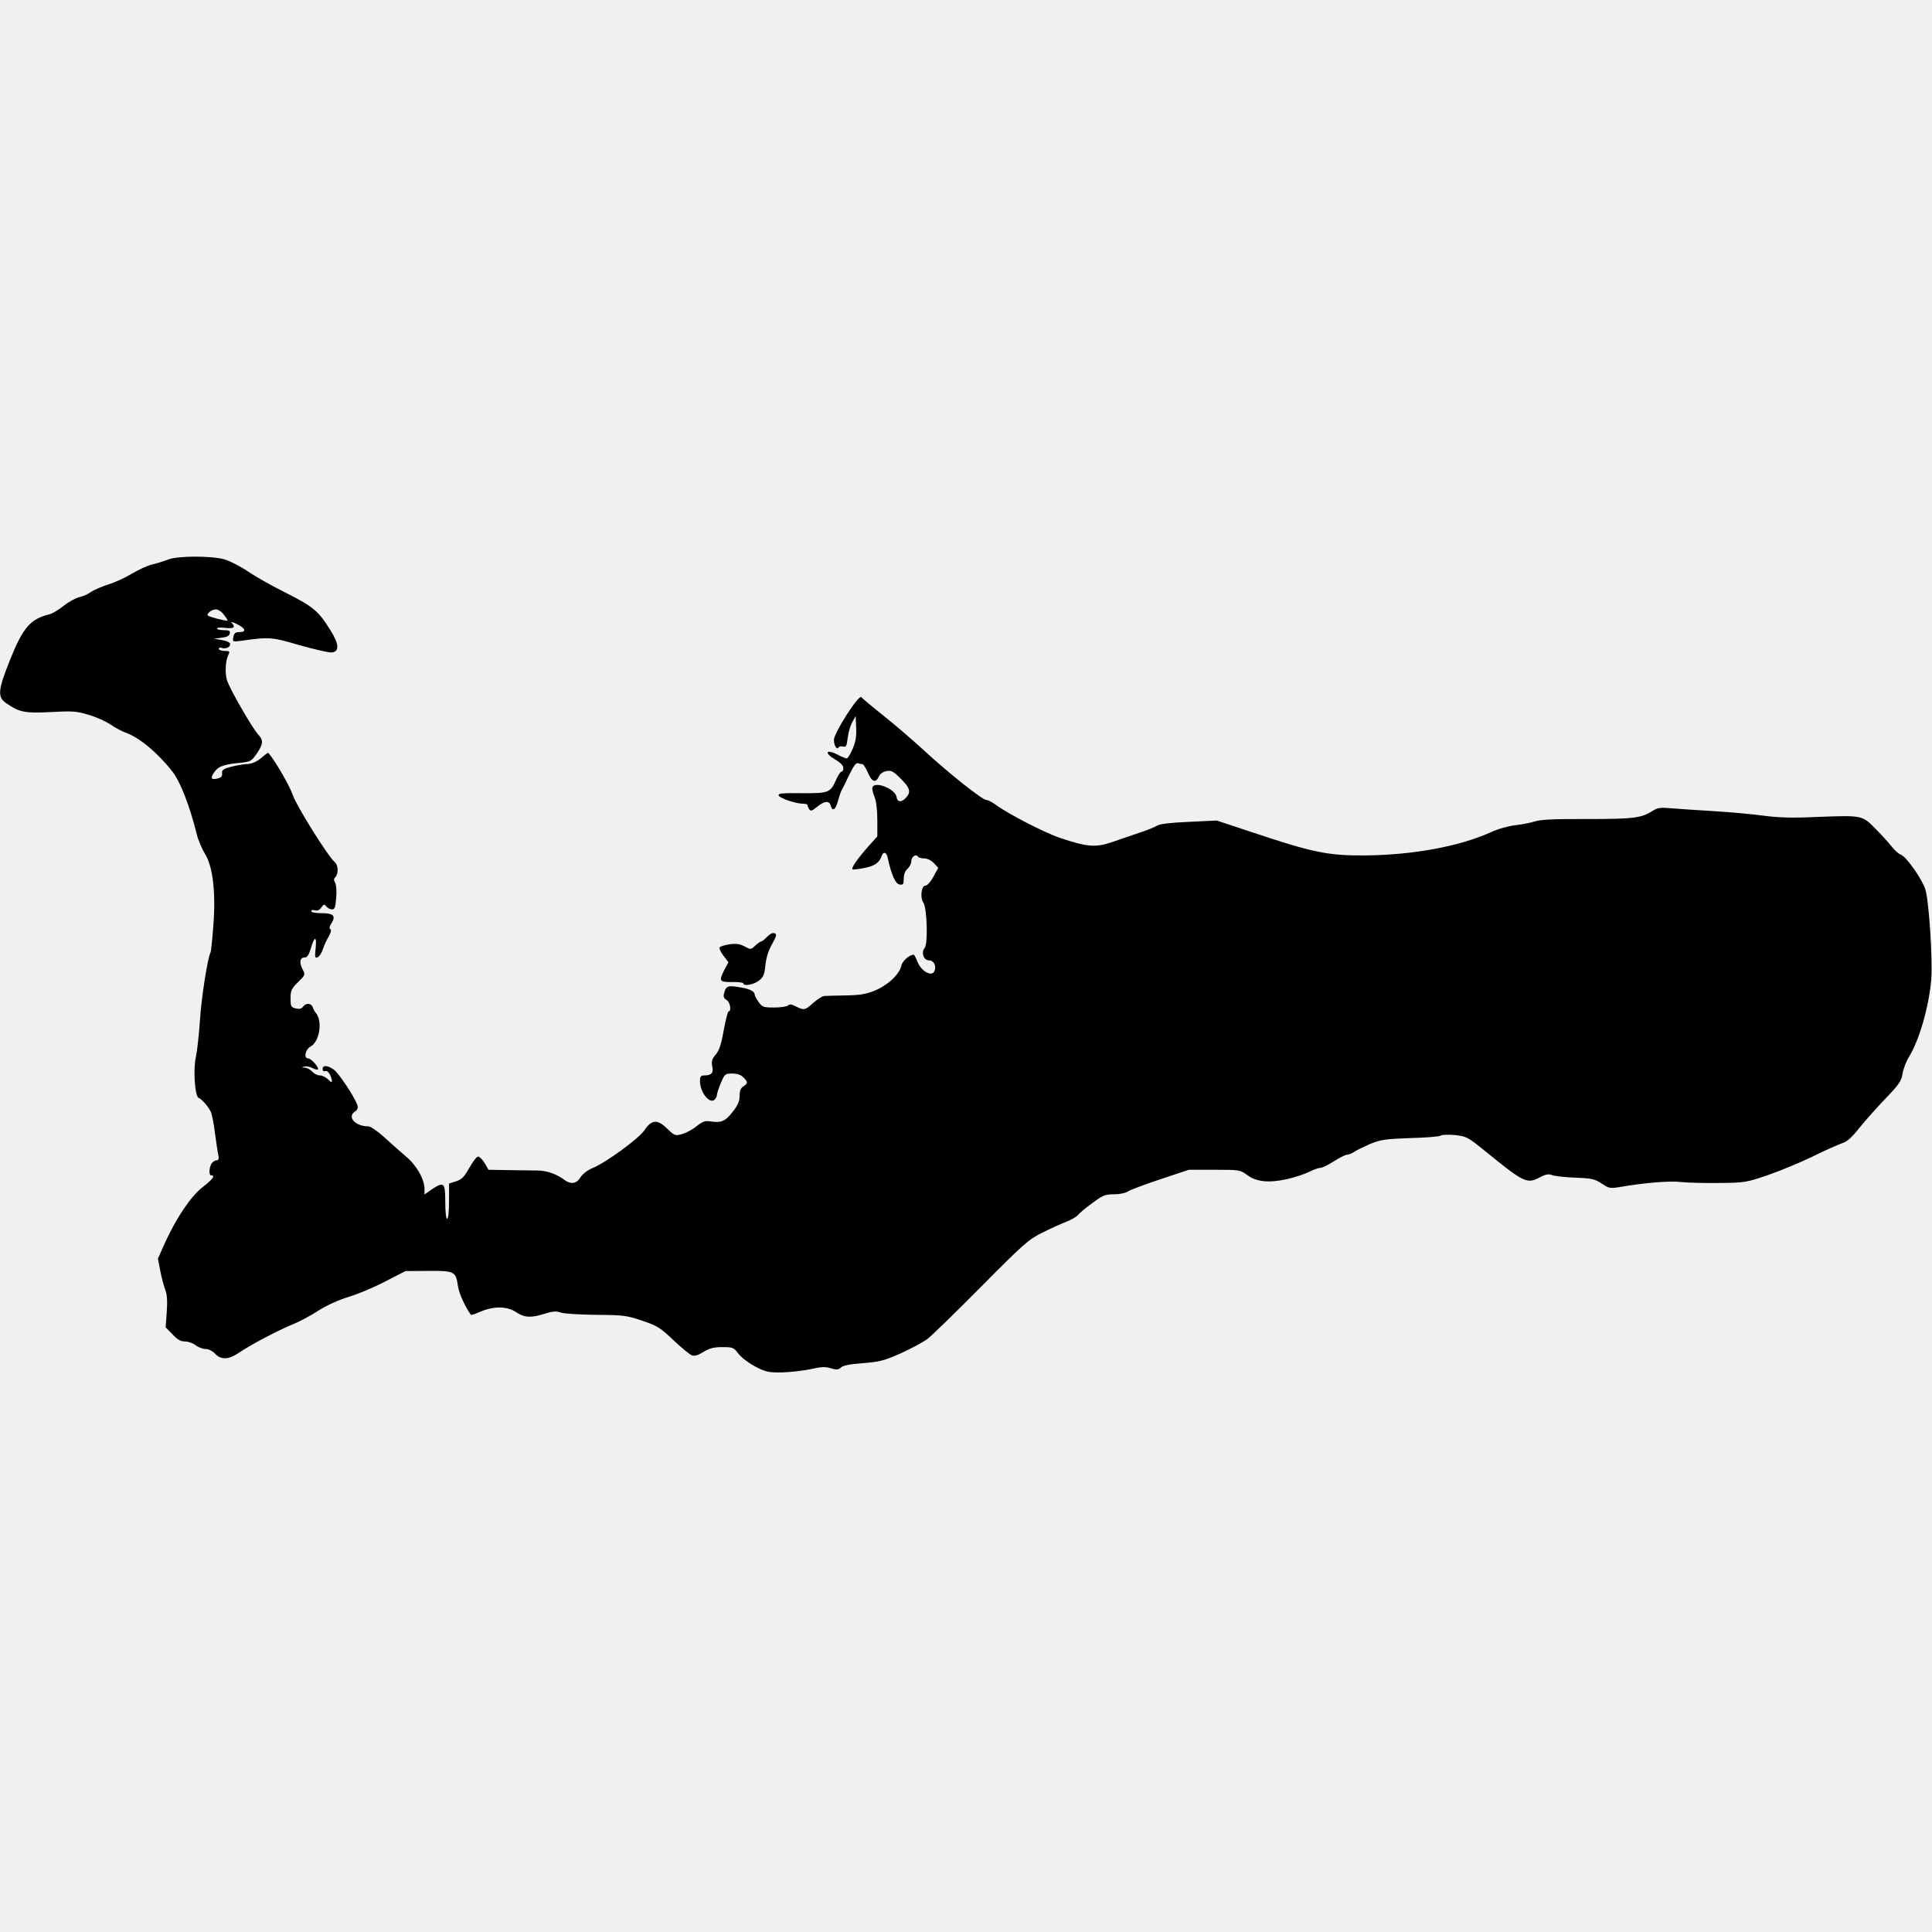
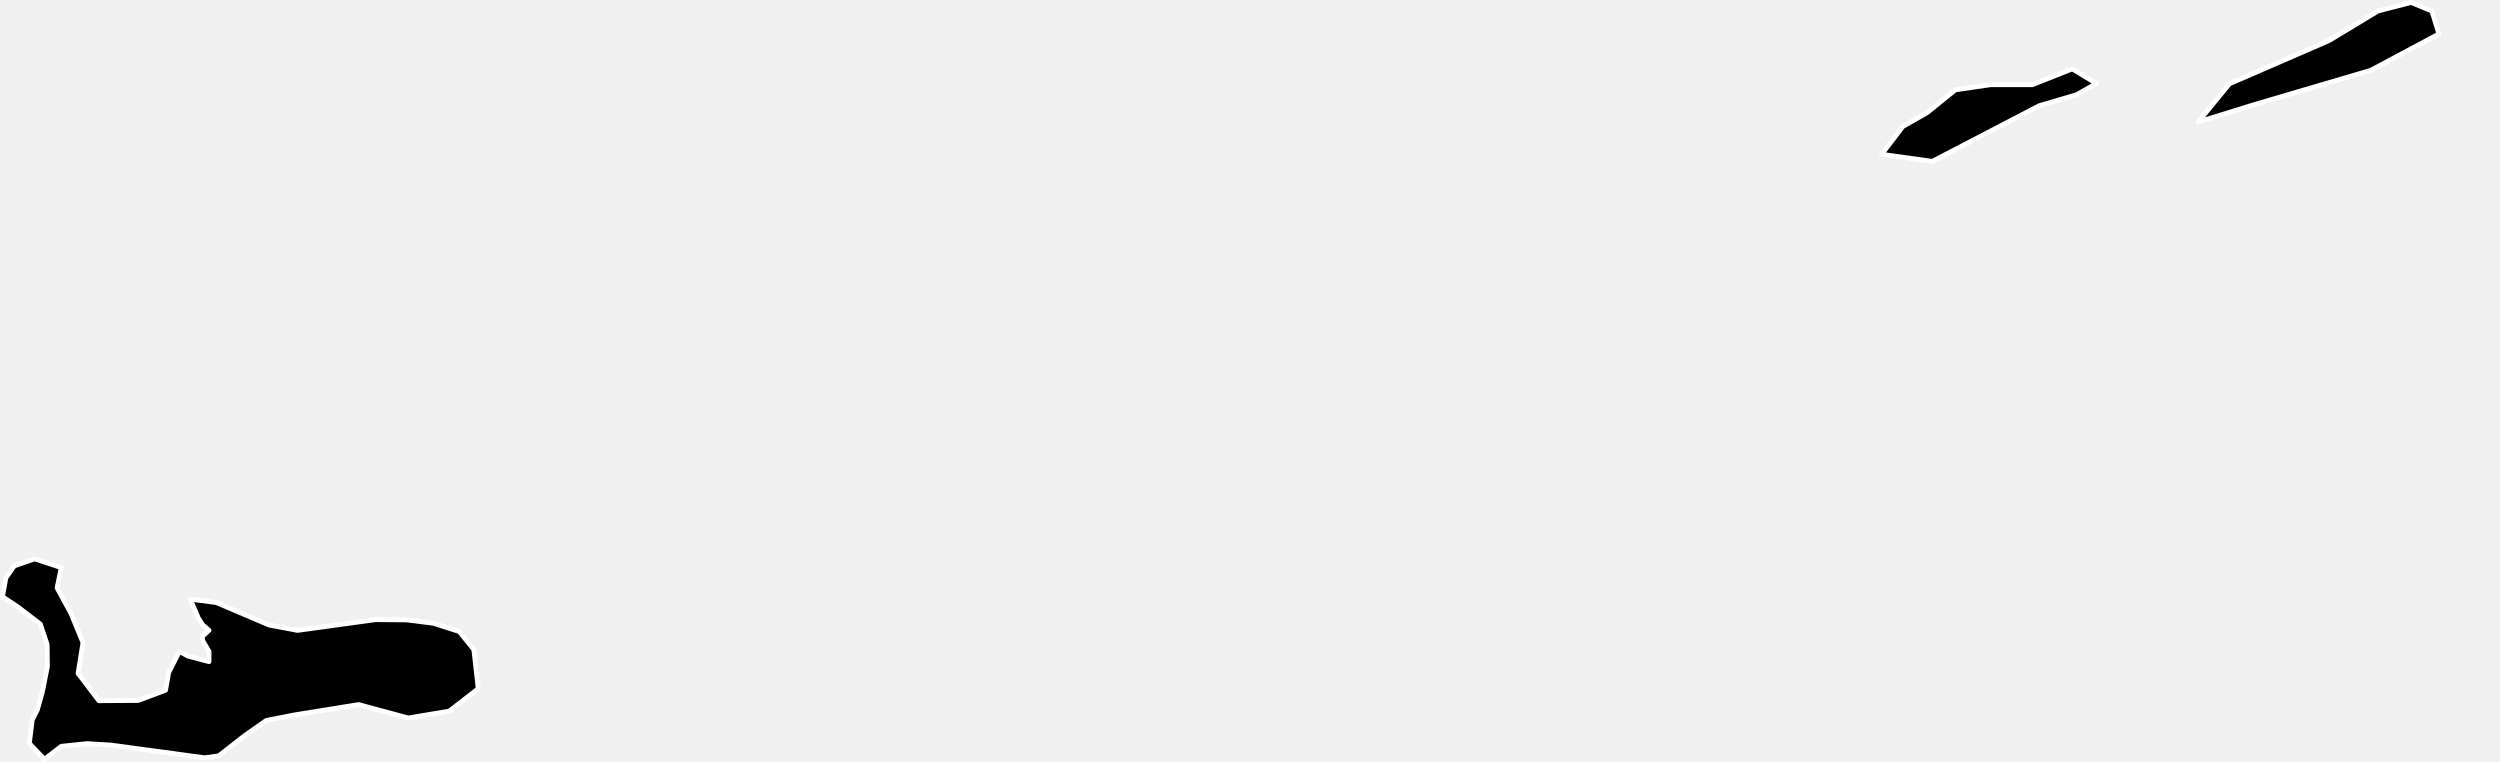
- <svg xmlns="http://www.w3.org/2000/svg" version="1.0" width="1024pt" height="1024pt" viewBox="0 0 1024 1024" preserveAspectRatio="xMidYMid meet">
-   <g transform="translate(0,1024) scale(0.1,-0.1)" fill="#000000" stroke="none">
-     <path d="M890 7274 c-19 -8 -55 -19 -80 -25 -25 -5 -74 -28 -110 -49 -36 -22 -93 -48 -127 -58 -33 -11 -74 -28 -90 -39 -15 -11 -43 -24 -62 -28 -19 -4 -57 -25 -84 -46 -27 -22 -61 -42 -75 -45 -100 -24 -140 -70 -207 -237 -66 -164 -70 -202 -22 -234 71 -49 99 -54 236 -47 115 6 136 5 202 -15 41 -12 93 -36 116 -52 23 -16 61 -36 83 -44 69 -24 171 -110 244 -205 42 -54 91 -179 129 -332 8 -32 28 -79 45 -106 41 -68 57 -209 42 -387 -5 -70 -12 -130 -14 -133 -15 -26 -49 -241 -56 -357 -5 -77 -15 -166 -22 -199 -15 -64 -5 -208 15 -215 16 -6 51 -46 64 -73 6 -12 16 -63 22 -111 7 -49 14 -102 18 -118 4 -22 2 -29 -10 -29 -9 0 -21 -9 -27 -19 -13 -25 -13 -61 0 -61 23 0 7 -21 -46 -62 -63 -49 -140 -164 -200 -296 l-37 -83 13 -67 c7 -37 19 -81 26 -98 9 -22 12 -58 8 -115 l-6 -84 36 -37 c26 -28 43 -38 66 -38 18 0 43 -9 57 -20 14 -11 38 -20 53 -20 15 0 36 -10 50 -25 31 -33 71 -32 123 3 63 43 203 117 282 150 39 15 102 49 142 75 44 28 105 56 160 73 48 14 136 51 195 82 l107 55 120 1 c140 1 147 -3 158 -79 5 -39 39 -113 69 -154 2 -2 26 6 53 18 69 29 140 28 187 -4 43 -29 78 -31 151 -8 42 13 60 15 86 6 17 -6 102 -11 187 -12 145 -1 161 -3 244 -31 80 -27 95 -36 166 -104 43 -40 87 -77 98 -80 14 -5 35 2 61 19 32 19 54 25 100 25 55 0 60 -2 85 -35 15 -20 55 -50 89 -68 56 -29 70 -32 142 -31 44 1 112 9 151 17 56 13 79 14 107 5 30 -9 40 -9 54 4 12 11 50 18 117 23 87 7 112 13 200 52 55 25 118 59 141 76 22 16 150 141 285 277 226 228 251 250 325 287 44 22 102 48 128 58 26 10 53 26 60 35 7 9 41 38 76 63 56 42 69 47 115 47 28 0 61 6 72 14 11 8 88 37 172 65 l153 51 136 0 c133 0 137 -1 172 -27 48 -37 115 -44 211 -23 41 9 94 27 117 38 23 12 50 22 61 22 10 0 42 16 72 35 30 19 62 35 70 35 9 0 25 6 36 14 11 8 49 26 84 42 59 24 80 27 215 32 83 2 155 8 161 13 6 5 40 6 75 3 61 -7 68 -10 158 -83 210 -171 224 -177 293 -141 32 17 46 19 67 11 14 -5 69 -11 122 -13 85 -3 102 -7 138 -31 39 -26 45 -27 99 -18 135 23 261 33 322 26 36 -4 127 -6 203 -5 133 1 143 3 255 41 64 22 171 66 237 98 66 33 137 64 157 71 27 8 52 30 94 83 32 40 95 110 140 157 70 73 82 91 88 130 4 24 19 65 35 90 55 90 106 270 117 410 8 101 -12 415 -31 475 -16 53 -100 174 -130 185 -12 4 -35 25 -51 46 -16 20 -55 63 -86 94 -69 69 -67 69 -308 60 -129 -6 -204 -4 -285 7 -60 8 -180 19 -265 24 -85 5 -186 12 -223 15 -53 5 -73 2 -93 -11 -64 -41 -100 -46 -350 -46 -178 1 -252 -3 -280 -13 -22 -7 -68 -16 -103 -20 -36 -4 -93 -20 -129 -37 -169 -76 -414 -121 -672 -123 -194 -1 -274 16 -603 126 l-178 59 -147 -7 c-98 -4 -154 -11 -169 -20 -12 -8 -55 -25 -95 -38 -40 -14 -106 -36 -146 -50 -85 -29 -131 -25 -274 23 -83 28 -282 131 -344 178 -17 12 -38 23 -46 23 -21 0 -199 141 -330 262 -62 57 -160 141 -218 187 -58 46 -110 90 -115 96 -13 16 -145 -190 -145 -226 0 -30 15 -55 24 -41 3 6 14 8 25 5 15 -4 19 3 24 46 3 27 14 65 24 83 l18 33 3 -62 c2 -47 -3 -75 -19 -113 -12 -27 -26 -50 -31 -50 -5 0 -27 9 -50 21 -59 30 -71 9 -14 -25 30 -17 46 -34 46 -46 0 -11 -4 -20 -10 -20 -5 0 -18 -19 -28 -42 -31 -70 -39 -73 -183 -72 -103 1 -126 -1 -122 -12 5 -15 92 -44 130 -44 13 0 23 -3 23 -7 0 -5 4 -14 9 -22 8 -12 15 -9 41 12 38 32 66 35 73 7 9 -33 25 -23 38 23 6 23 15 49 19 57 5 8 24 46 41 83 23 47 37 66 46 62 8 -3 19 -5 24 -5 5 0 18 -20 29 -45 21 -50 41 -57 58 -21 6 14 22 26 40 29 26 5 36 0 76 -40 51 -50 56 -73 25 -104 -23 -23 -43 -21 -47 7 -6 42 -114 86 -128 51 -2 -7 2 -30 11 -50 9 -23 15 -68 15 -123 l0 -87 -42 -47 c-63 -70 -100 -124 -89 -128 6 -2 35 2 65 8 53 11 77 28 89 63 9 26 26 21 32 -10 20 -91 41 -138 63 -141 19 -3 22 1 22 31 0 21 7 41 20 52 11 10 20 28 20 40 0 24 25 41 35 25 4 -6 19 -10 34 -10 16 0 37 -10 51 -25 l23 -25 -26 -47 c-14 -27 -33 -47 -41 -47 -22 2 -31 -62 -12 -90 20 -31 25 -218 7 -240 -20 -24 -6 -66 23 -66 25 0 40 -29 29 -56 -12 -33 -69 -4 -89 46 -9 22 -18 40 -21 40 -23 0 -61 -34 -66 -59 -9 -45 -74 -105 -142 -132 -47 -19 -81 -24 -155 -25 -52 -1 -103 -2 -112 -3 -10 -1 -35 -17 -57 -36 -44 -40 -50 -41 -93 -19 -22 11 -33 13 -41 5 -6 -6 -39 -11 -73 -11 -58 0 -64 2 -83 29 -12 16 -21 33 -21 39 0 18 -26 31 -83 40 -61 10 -70 6 -80 -36 -4 -15 1 -25 14 -32 18 -10 28 -60 11 -60 -4 0 -16 -45 -26 -100 -13 -75 -24 -108 -43 -130 -20 -24 -23 -36 -18 -61 8 -35 -4 -49 -42 -49 -19 0 -23 -6 -23 -30 0 -60 52 -124 78 -98 7 7 12 18 12 26 0 7 10 36 21 63 20 47 23 49 60 49 26 0 46 -7 59 -20 25 -25 25 -32 0 -48 -14 -9 -20 -23 -20 -50 0 -29 -9 -50 -36 -84 -39 -51 -61 -60 -116 -52 -31 5 -42 1 -76 -25 -21 -18 -56 -36 -77 -42 -36 -10 -39 -9 -79 29 -51 51 -83 48 -120 -8 -29 -44 -203 -171 -275 -201 -29 -12 -54 -32 -65 -50 -20 -34 -52 -38 -87 -11 -37 28 -90 47 -134 48 -22 0 -91 1 -153 2 l-113 2 -20 35 c-12 19 -27 35 -35 35 -7 0 -28 -27 -46 -59 -27 -48 -40 -62 -70 -72 l-38 -12 0 -94 c0 -55 -4 -93 -10 -93 -6 0 -10 37 -10 90 0 103 -7 109 -73 65 l-37 -26 0 28 c0 52 -41 126 -98 173 -29 25 -81 71 -116 103 -34 31 -72 57 -83 57 -68 0 -114 48 -74 77 16 10 20 21 15 36 -13 40 -98 169 -125 188 -33 23 -59 25 -59 3 0 -10 6 -14 14 -11 8 3 18 -5 25 -19 17 -39 13 -50 -9 -26 -12 12 -31 22 -44 22 -13 0 -31 9 -41 20 -10 11 -28 21 -39 21 -19 1 -19 2 -2 6 10 3 29 -1 42 -8 13 -7 26 -10 29 -7 8 8 -35 58 -51 58 -26 0 -16 48 12 63 47 25 65 133 29 177 -7 8 -15 23 -18 33 -8 21 -36 22 -51 1 -8 -11 -20 -13 -39 -9 -25 7 -27 11 -27 54 0 41 5 51 39 85 39 38 40 40 25 68 -19 36 -15 63 10 63 14 0 23 13 33 47 19 67 33 69 26 3 -5 -48 -4 -55 10 -49 9 3 21 22 28 42 6 19 20 50 31 68 12 21 15 35 9 39 -7 4 -5 15 5 30 26 40 12 55 -51 55 -32 0 -55 4 -55 11 0 6 8 8 19 4 13 -4 24 1 34 15 12 18 16 19 27 5 7 -8 20 -15 30 -15 14 0 18 11 22 63 3 35 0 69 -6 79 -8 13 -7 21 2 30 17 17 15 63 -4 79 -35 29 -204 299 -223 357 -15 46 -91 177 -128 221 -1 3 -13 -5 -26 -16 -32 -29 -61 -43 -94 -43 -15 -1 -50 -7 -78 -14 -41 -11 -50 -17 -48 -35 2 -15 -4 -22 -23 -27 -34 -9 -40 0 -20 31 21 32 48 43 131 51 64 7 67 8 96 50 34 50 36 70 9 99 -32 34 -154 246 -167 290 -12 41 -8 105 9 138 7 14 4 17 -22 17 -16 0 -30 5 -30 11 0 6 7 9 15 5 21 -7 45 3 45 20 0 8 -17 17 -42 21 l-43 8 40 5 c27 3 41 10 43 23 3 14 -4 17 -32 17 -20 0 -36 4 -36 9 0 5 20 6 45 3 45 -5 55 3 33 27 -8 7 3 5 24 -5 48 -22 57 -44 19 -44 -23 0 -30 -5 -34 -26 -5 -26 -4 -26 37 -21 156 22 164 21 315 -23 79 -22 155 -40 170 -38 40 5 39 42 -6 115 -64 104 -92 127 -234 199 -73 36 -165 88 -206 116 -40 27 -97 56 -126 64 -71 19 -251 18 -297 -2z m298 -294 c13 -16 20 -30 18 -30 -21 0 -106 23 -106 29 0 14 24 31 45 31 12 0 31 -13 43 -30z" />
-     <path d="M4066 5275 c-13 -14 -27 -25 -32 -25 -4 0 -18 -10 -31 -22 -23 -22 -24 -22 -57 -4 -25 13 -44 16 -80 11 -25 -4 -49 -11 -52 -17 -3 -5 6 -24 20 -43 l27 -35 -21 -39 c-31 -62 -28 -66 40 -66 33 1 60 -3 60 -7 0 -17 56 -7 83 15 23 18 29 32 34 82 4 39 16 78 35 111 25 44 26 52 13 58 -10 3 -25 -4 -39 -19z" />
-   </g>
+ <svg xmlns="http://www.w3.org/2000/svg" baseprofile="tiny" height="312" stroke="#ffffff" stroke-linecap="round" stroke-linejoin="round" stroke-width="2" version="1.2" viewbox="0 0 1000 312" width="1024">
+   <path d="M32 275.8l8.5 11.2 16.1-0.1 11.2-4.2 1.3-7.3 4.4-8.6 3.4 1.9 8.7 2.3 0-4.2-2.6-4.4-0.2-1.7 2.8-2.5-2.7-2.4-1.7-2.7-3.3-7.7 10.7 1.4 21.6 9.2 11.7 2.2 31.9-4.4 12.8 0.1 11 1.4 10.6 3.4 5.9 7.4 1.8 16-11.9 9.2-16.8 2.8-20.3-5.5-26.6 4.3-11.2 2.2-9 6.3-10.5 8.2-5.8 0.8-38.3-5.2-9.9-0.6-10.5 1.1-6.9 5.3-6.2-6.5 1.2-9.6 2.1-4.2 2-7.1 2.1-10.5-0.1-9.1-2.8-8.4-9.2-7-6.3-4.2 1.4-7.7 3.4-4.9 8.4-2.9 10.9 3.6-1.7 8.3 5.7 10.5 4.9 11.9-2 12.6z m826.7-241.6l-8.1 4.6-15.3 4.5-43.8 22.8-20.8-2.9 8.7-11.4 10-5.7 11.5-9.3 14.3-2.1 17.2 0 16.4-6.5 9.9 6z m64.5 8.7l-22.9 7.1 12.9-15.7 40.8-17.7 20-12.1 13.6-3.5 8.5 3.5 2.9 9.4-27.9 14.9-47.9 14.1z" id="CYM00" name="Cayman Islands">
+  </path>
+   <circle cx="197.8" cy="277.9" id="0">
+  </circle>
+   <circle cx="69.8" cy="298.8" id="1">
+  </circle>
+   <circle cx="20.6" cy="257" id="2">
+  </circle>
</svg>
